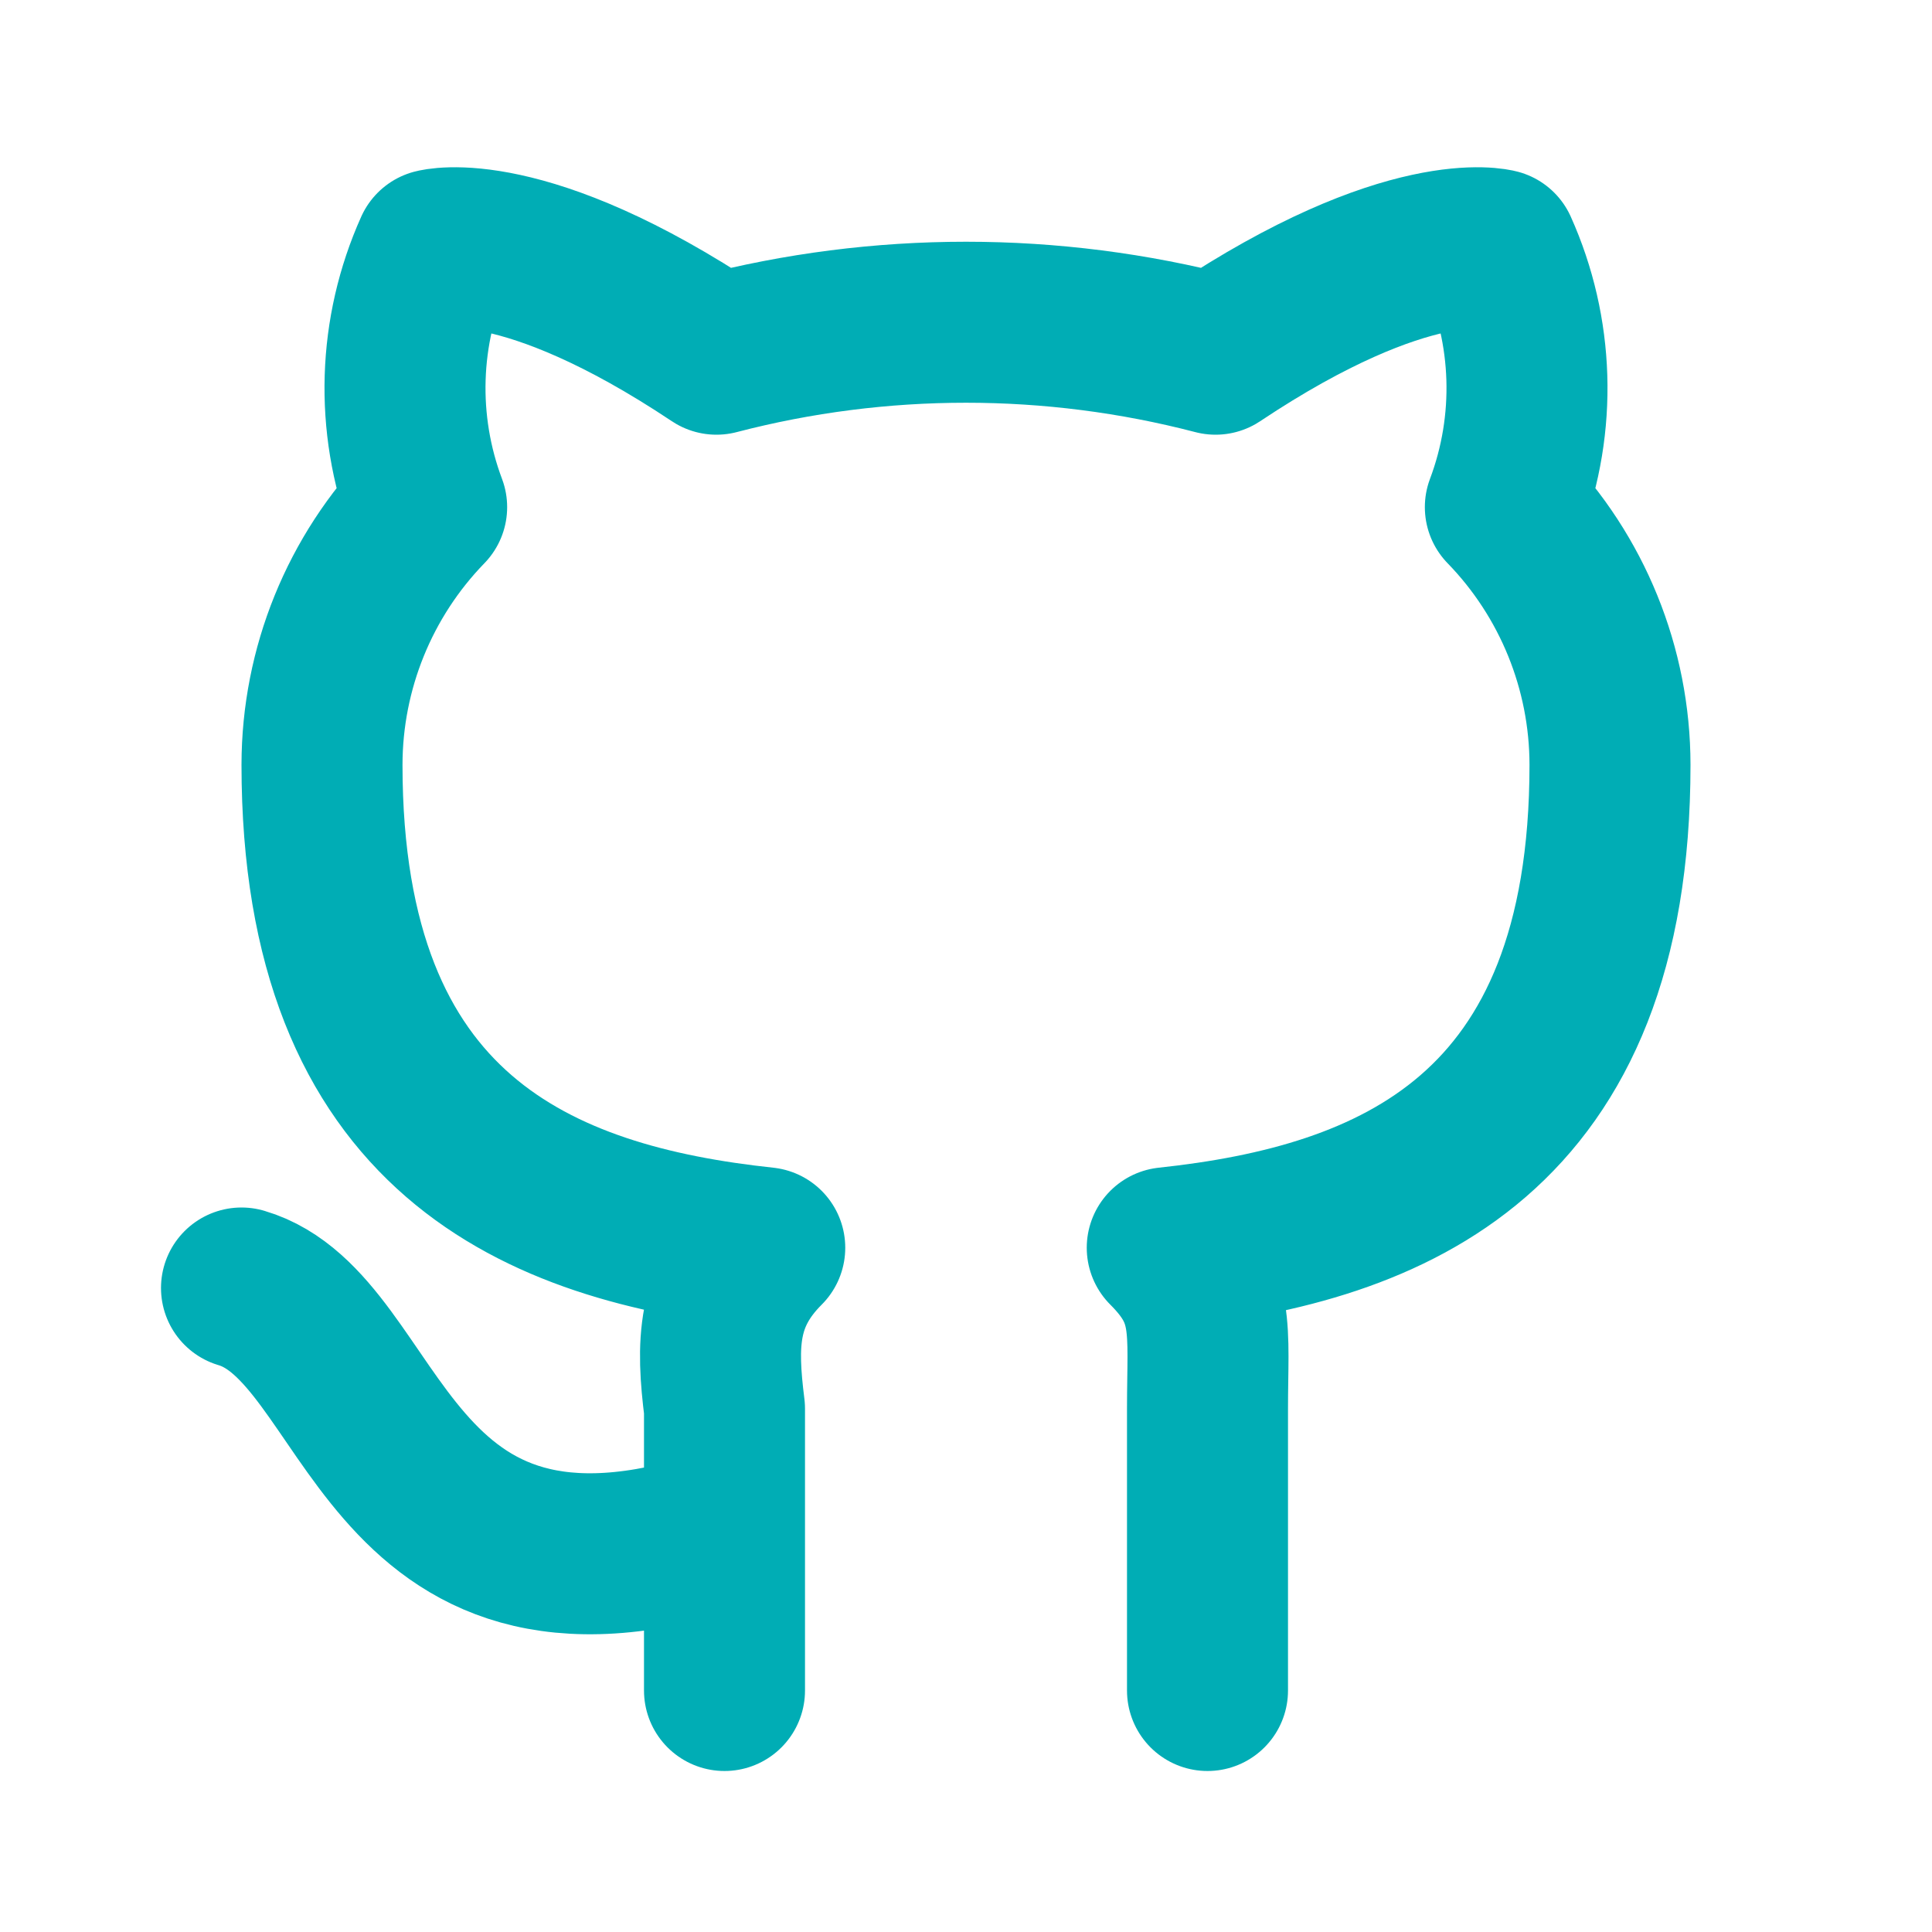
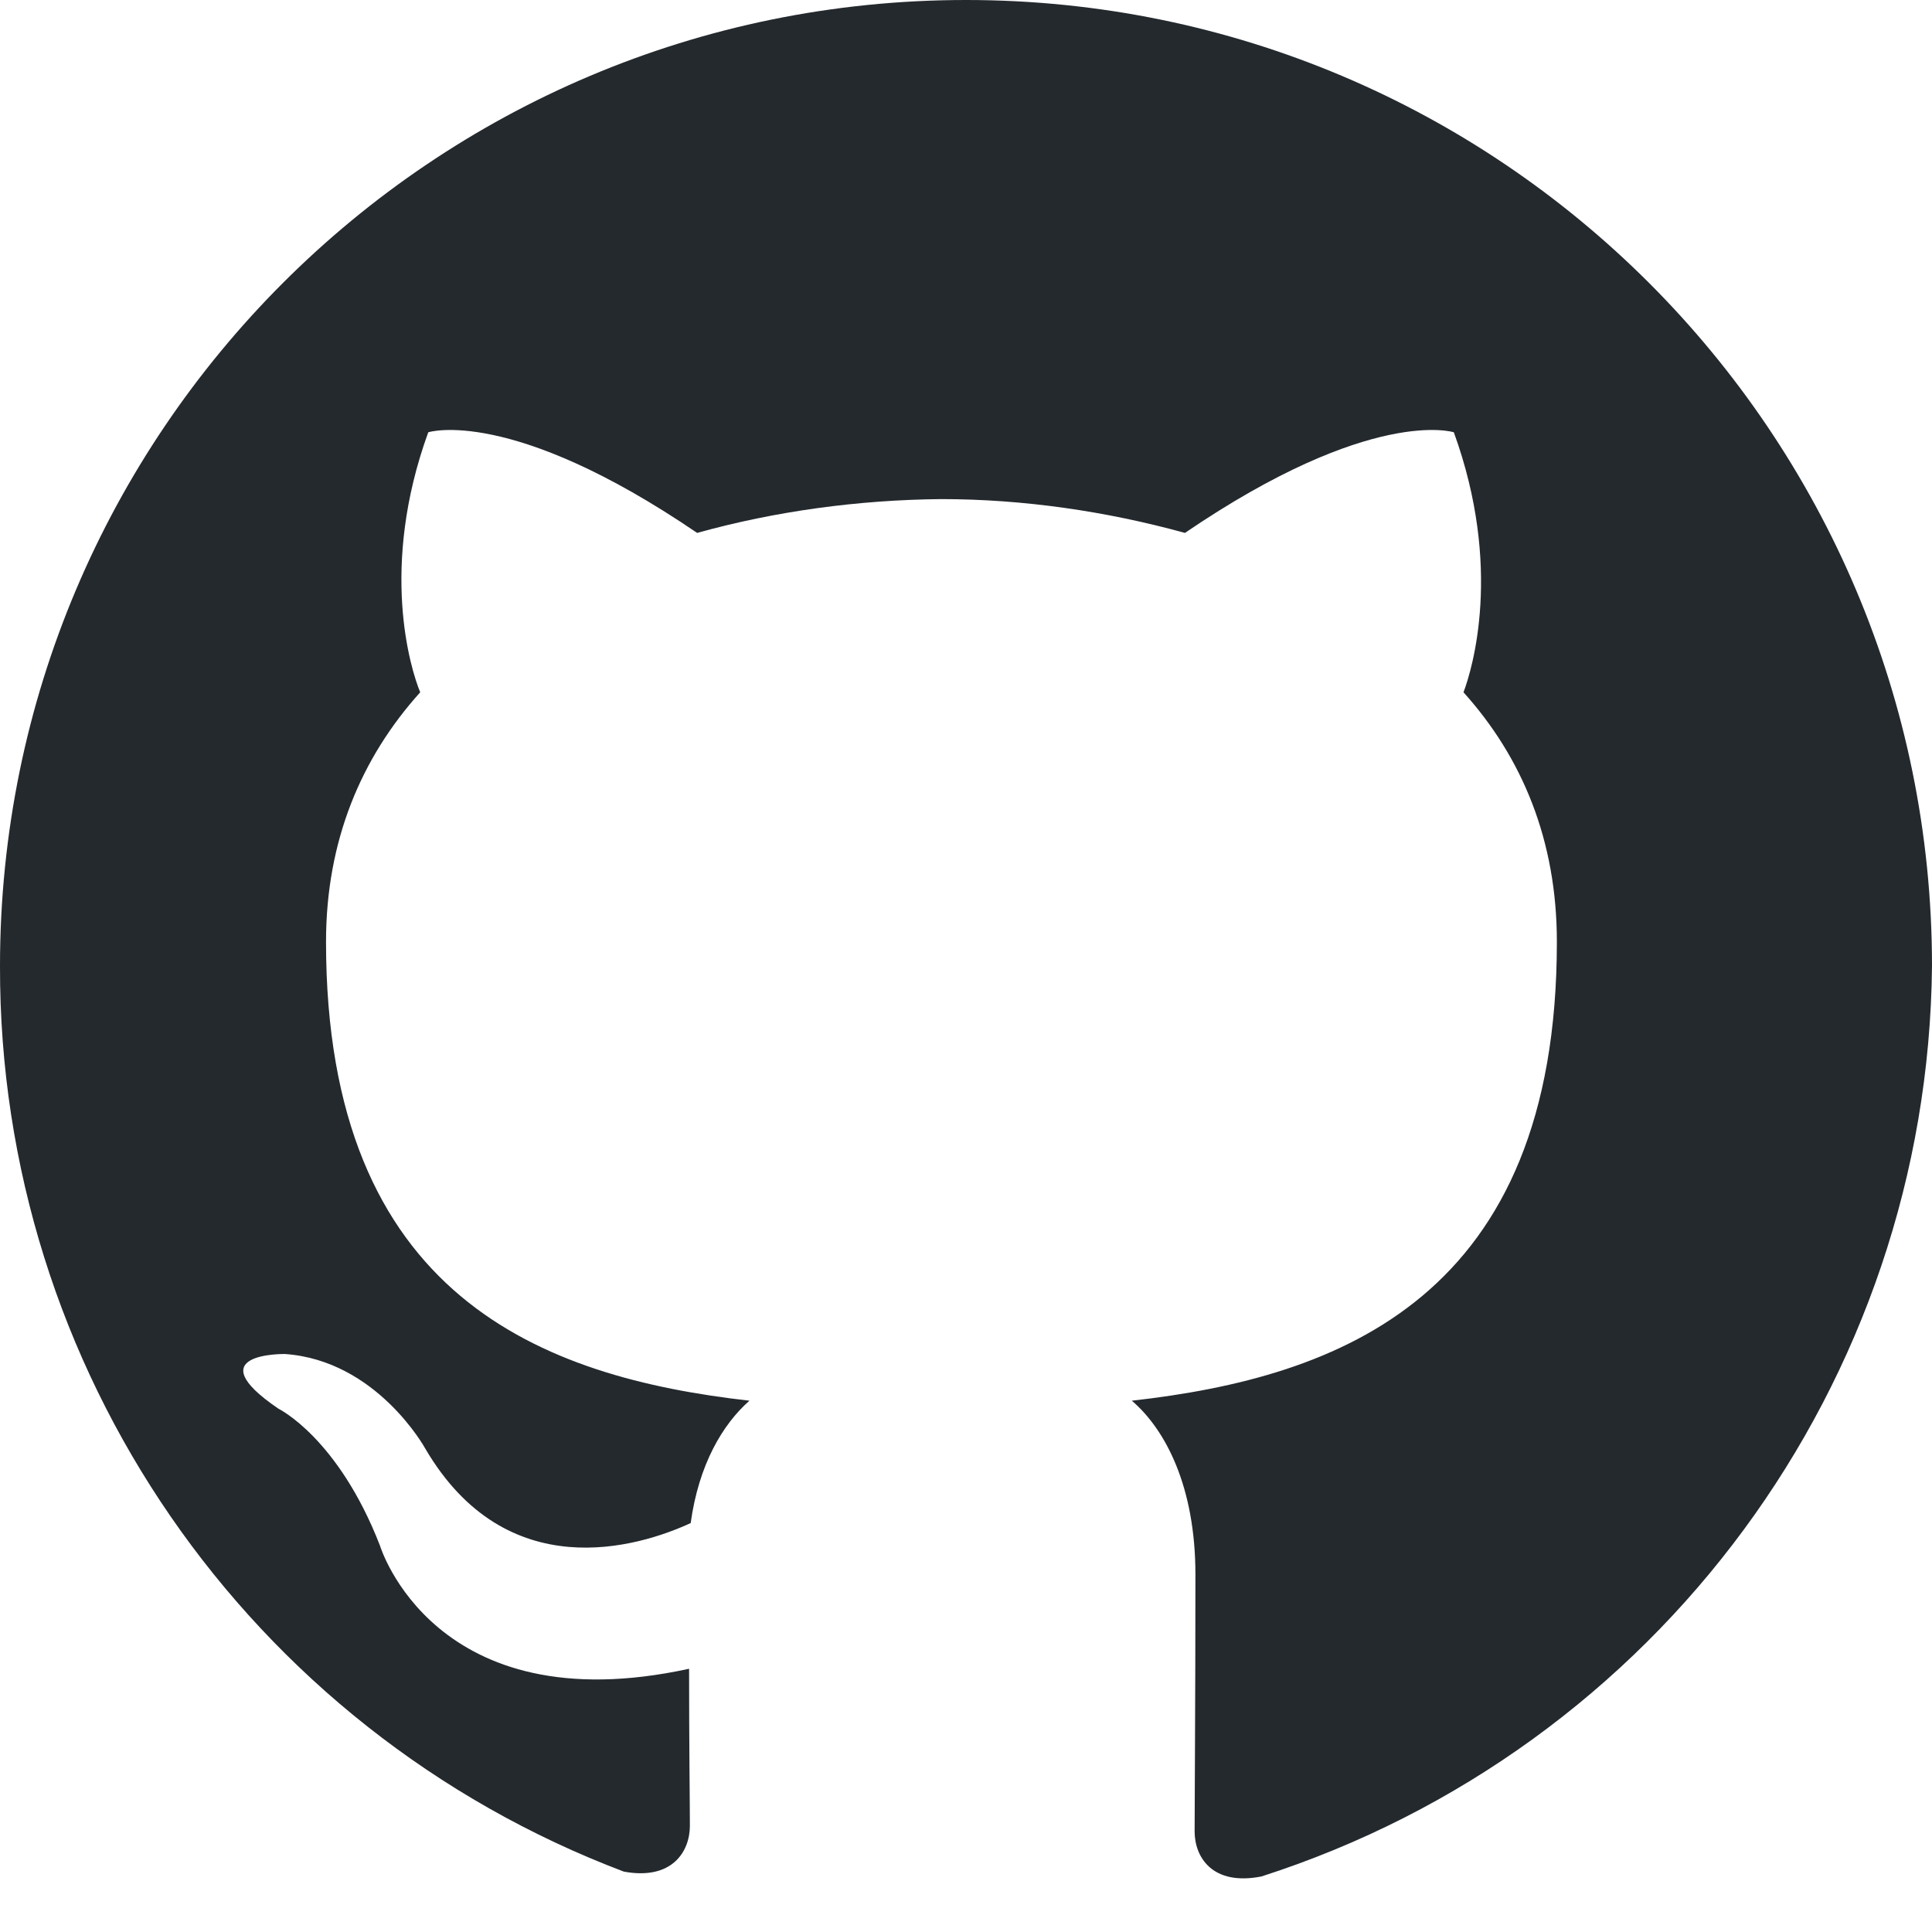
- <svg xmlns="http://www.w3.org/2000/svg" class="icon icon-tabler icon-tabler-brand-github" width="40" height="40" viewBox="0 0 24 24" stroke-width="2" stroke="#00adb5" fill="none" stroke-linecap="round" stroke-linejoin="round">
-   <path stroke="none" d="M0 0h24v24H0z" fill="none" />
-   <path d="M9 19c-4.3 1.4 -4.3 -2.5 -6 -3m12 5v-3.5c0 -1 .1 -1.4 -.5 -2c2.8 -.3 5.5 -1.4 5.5 -6a4.6 4.6 0 0 0 -1.3 -3.2a4.2 4.2 0 0 0 -.1 -3.2s-1.1 -.3 -3.5 1.3a12.3 12.3 0 0 0 -6.2 0c-2.4 -1.6 -3.5 -1.3 -3.5 -1.3a4.2 4.2 0 0 0 -.1 3.2a4.6 4.6 0 0 0 -1.3 3.2c0 4.6 2.7 5.7 5.5 6c-.6 .6 -.6 1.2 -.5 2v3.5" />
+ <svg xmlns="http://www.w3.org/2000/svg" viewBox="0 0 24 24" fill="#24292e" width="24" height="24">
+   <path d="M12 0a12 12 0 0 0-12 12a12 12 0 0 0 7.75 11.25c.6.11.82-.25.82-.57c0-.28-.01-1-.01-1.95c-3.17.69-3.84-1.53-3.84-1.53c-.52-1.34-1.26-1.7-1.26-1.7c-1.03-.7.08-.68.08-.68c1.14.08 1.74 1.17 1.74 1.17c1.01 1.73 2.65 1.23 3.3.93c.1-.73.4-1.23.73-1.52c-2.56-.29-5.26-1.28-5.26-5.7c0-1.26.44-2.29 1.17-3.1c-.12-.29-.51-1.55.1-3.23c0 0 1.02-.33 3.34 1.25c.97-.27 2-.41 3.03-.42c1.02 0 2.05.15 3.03.42c2.32-1.58 3.34-1.25 3.34-1.25c.61 1.68.23 2.94.12 3.23c.73.81 1.16 1.84 1.16 3.1c0 4.42-2.7 5.41-5.28 5.7c.42.36.79 1.07.79 2.16c0 1.56-.01 2.81-.01 3.19c0 .32.22.68.83.56A12 12 0 0 0 24 12a12 12 0 0 0-12-12" />
</svg>
